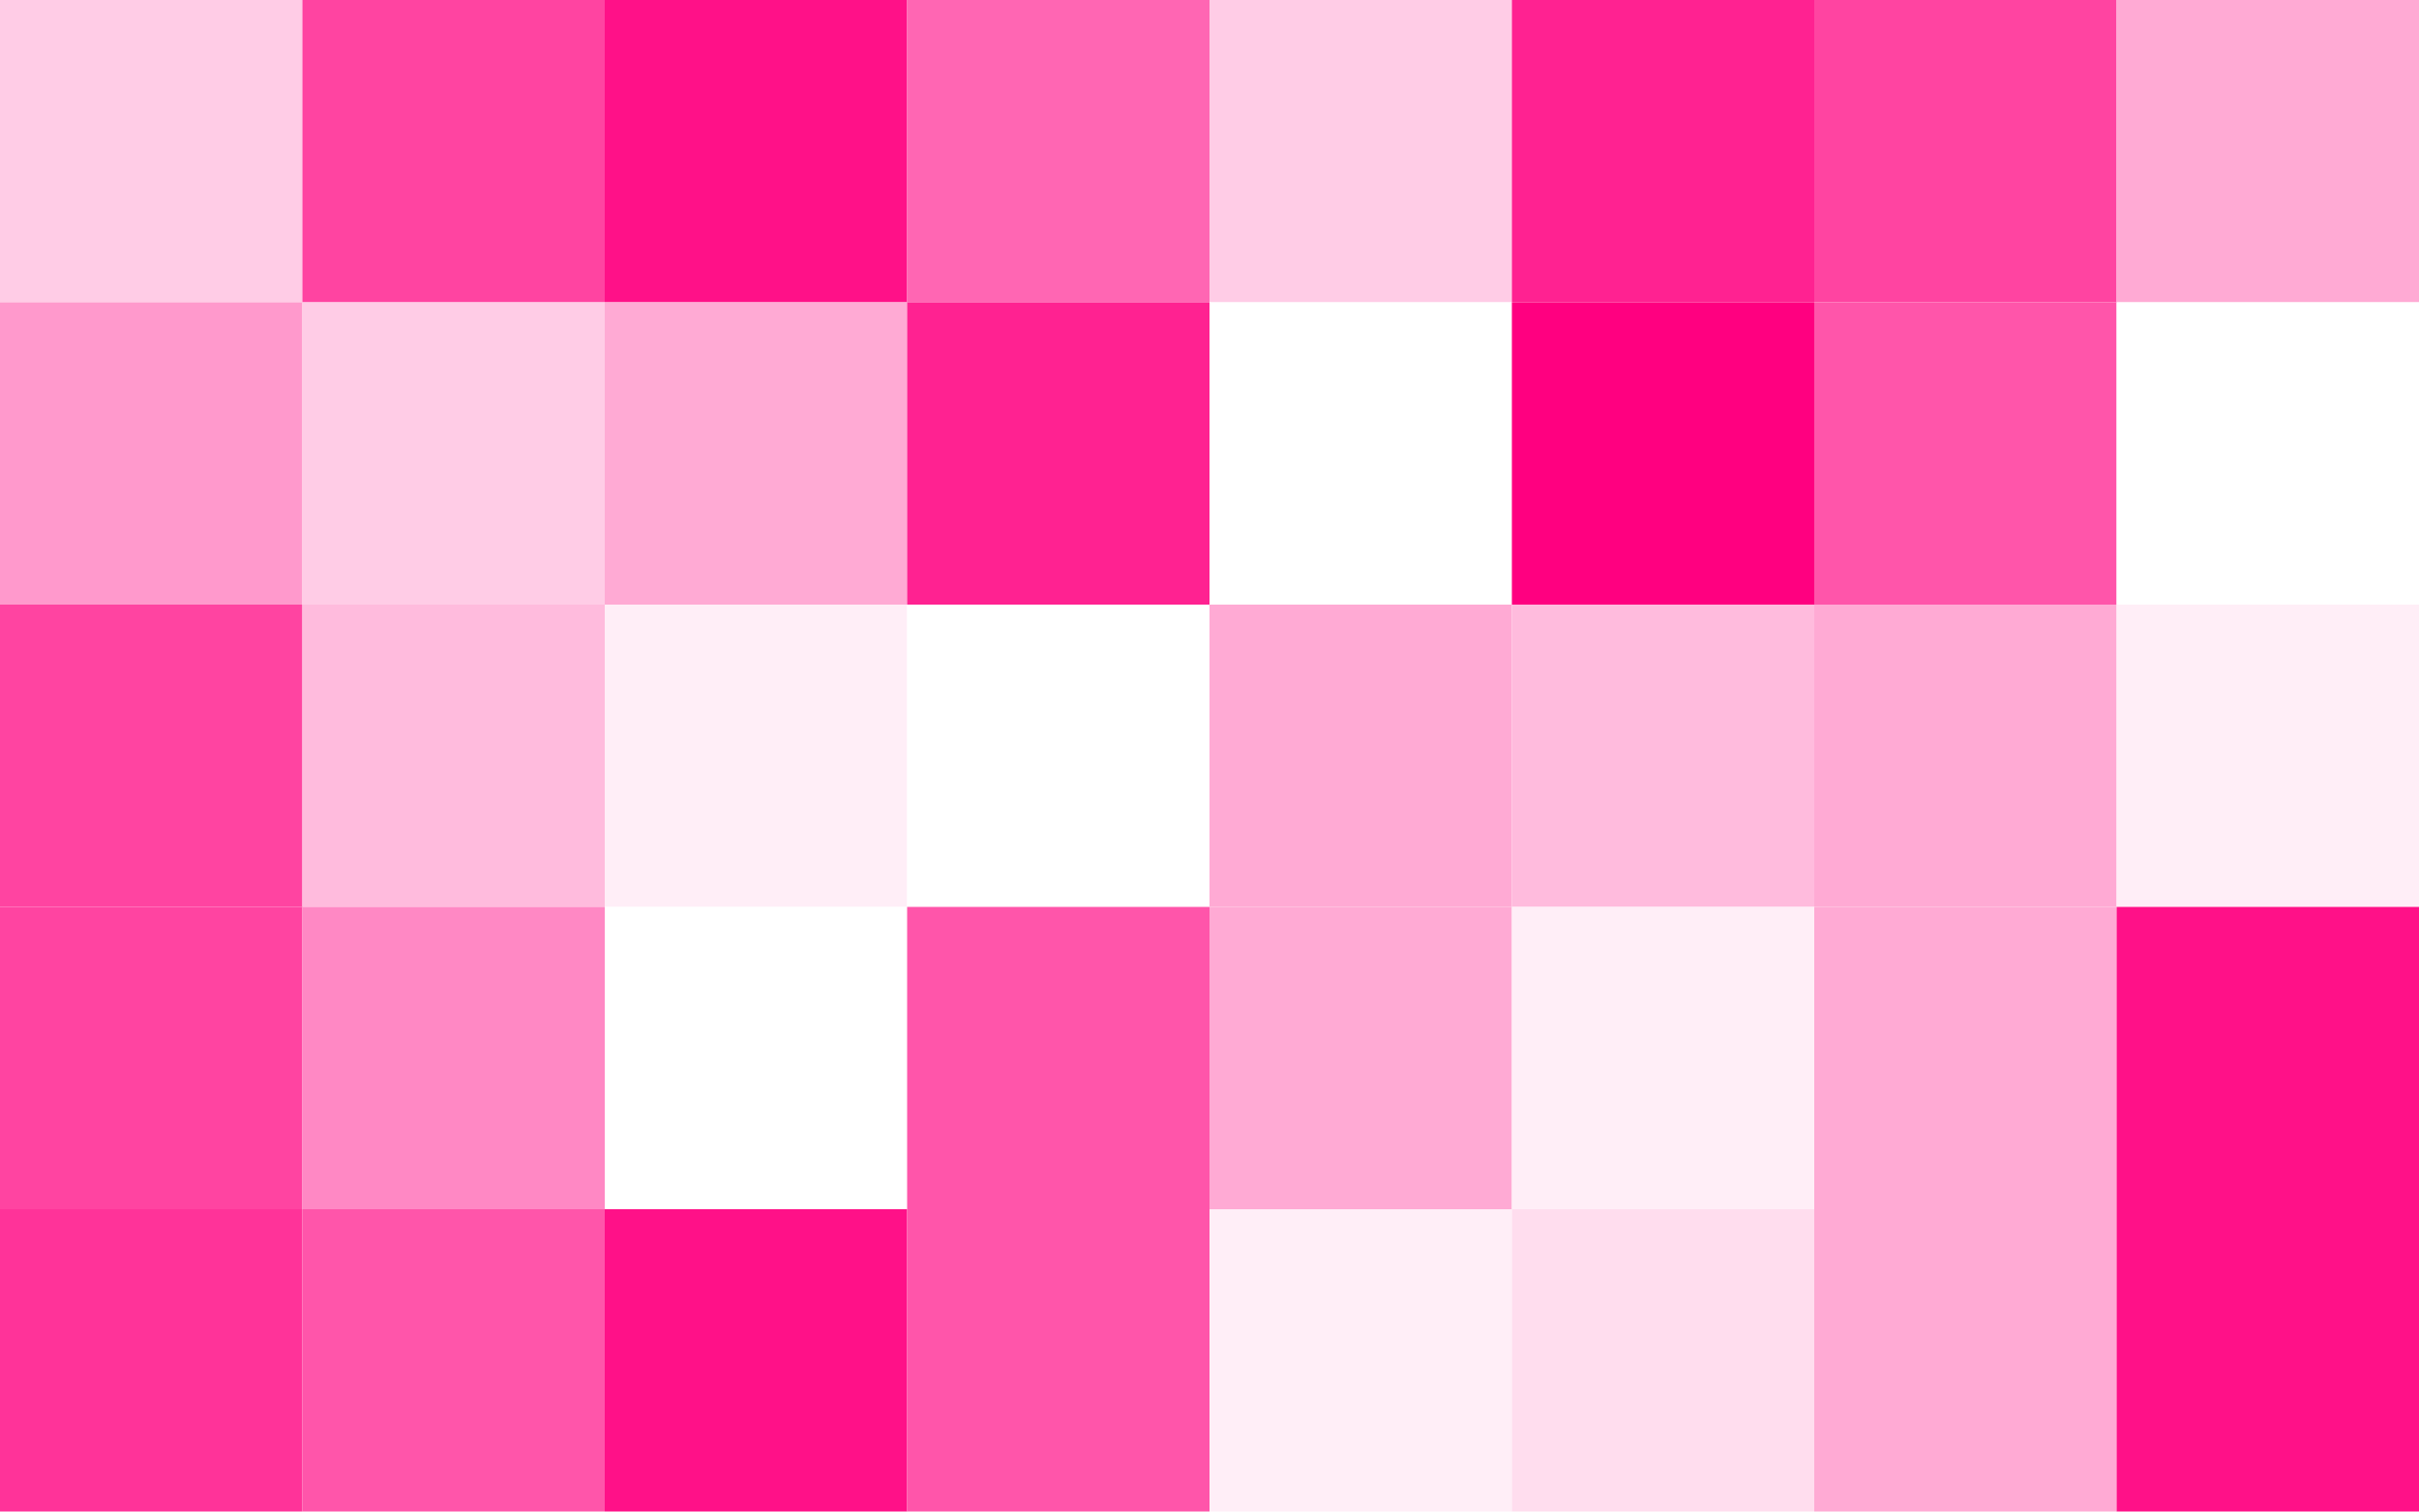
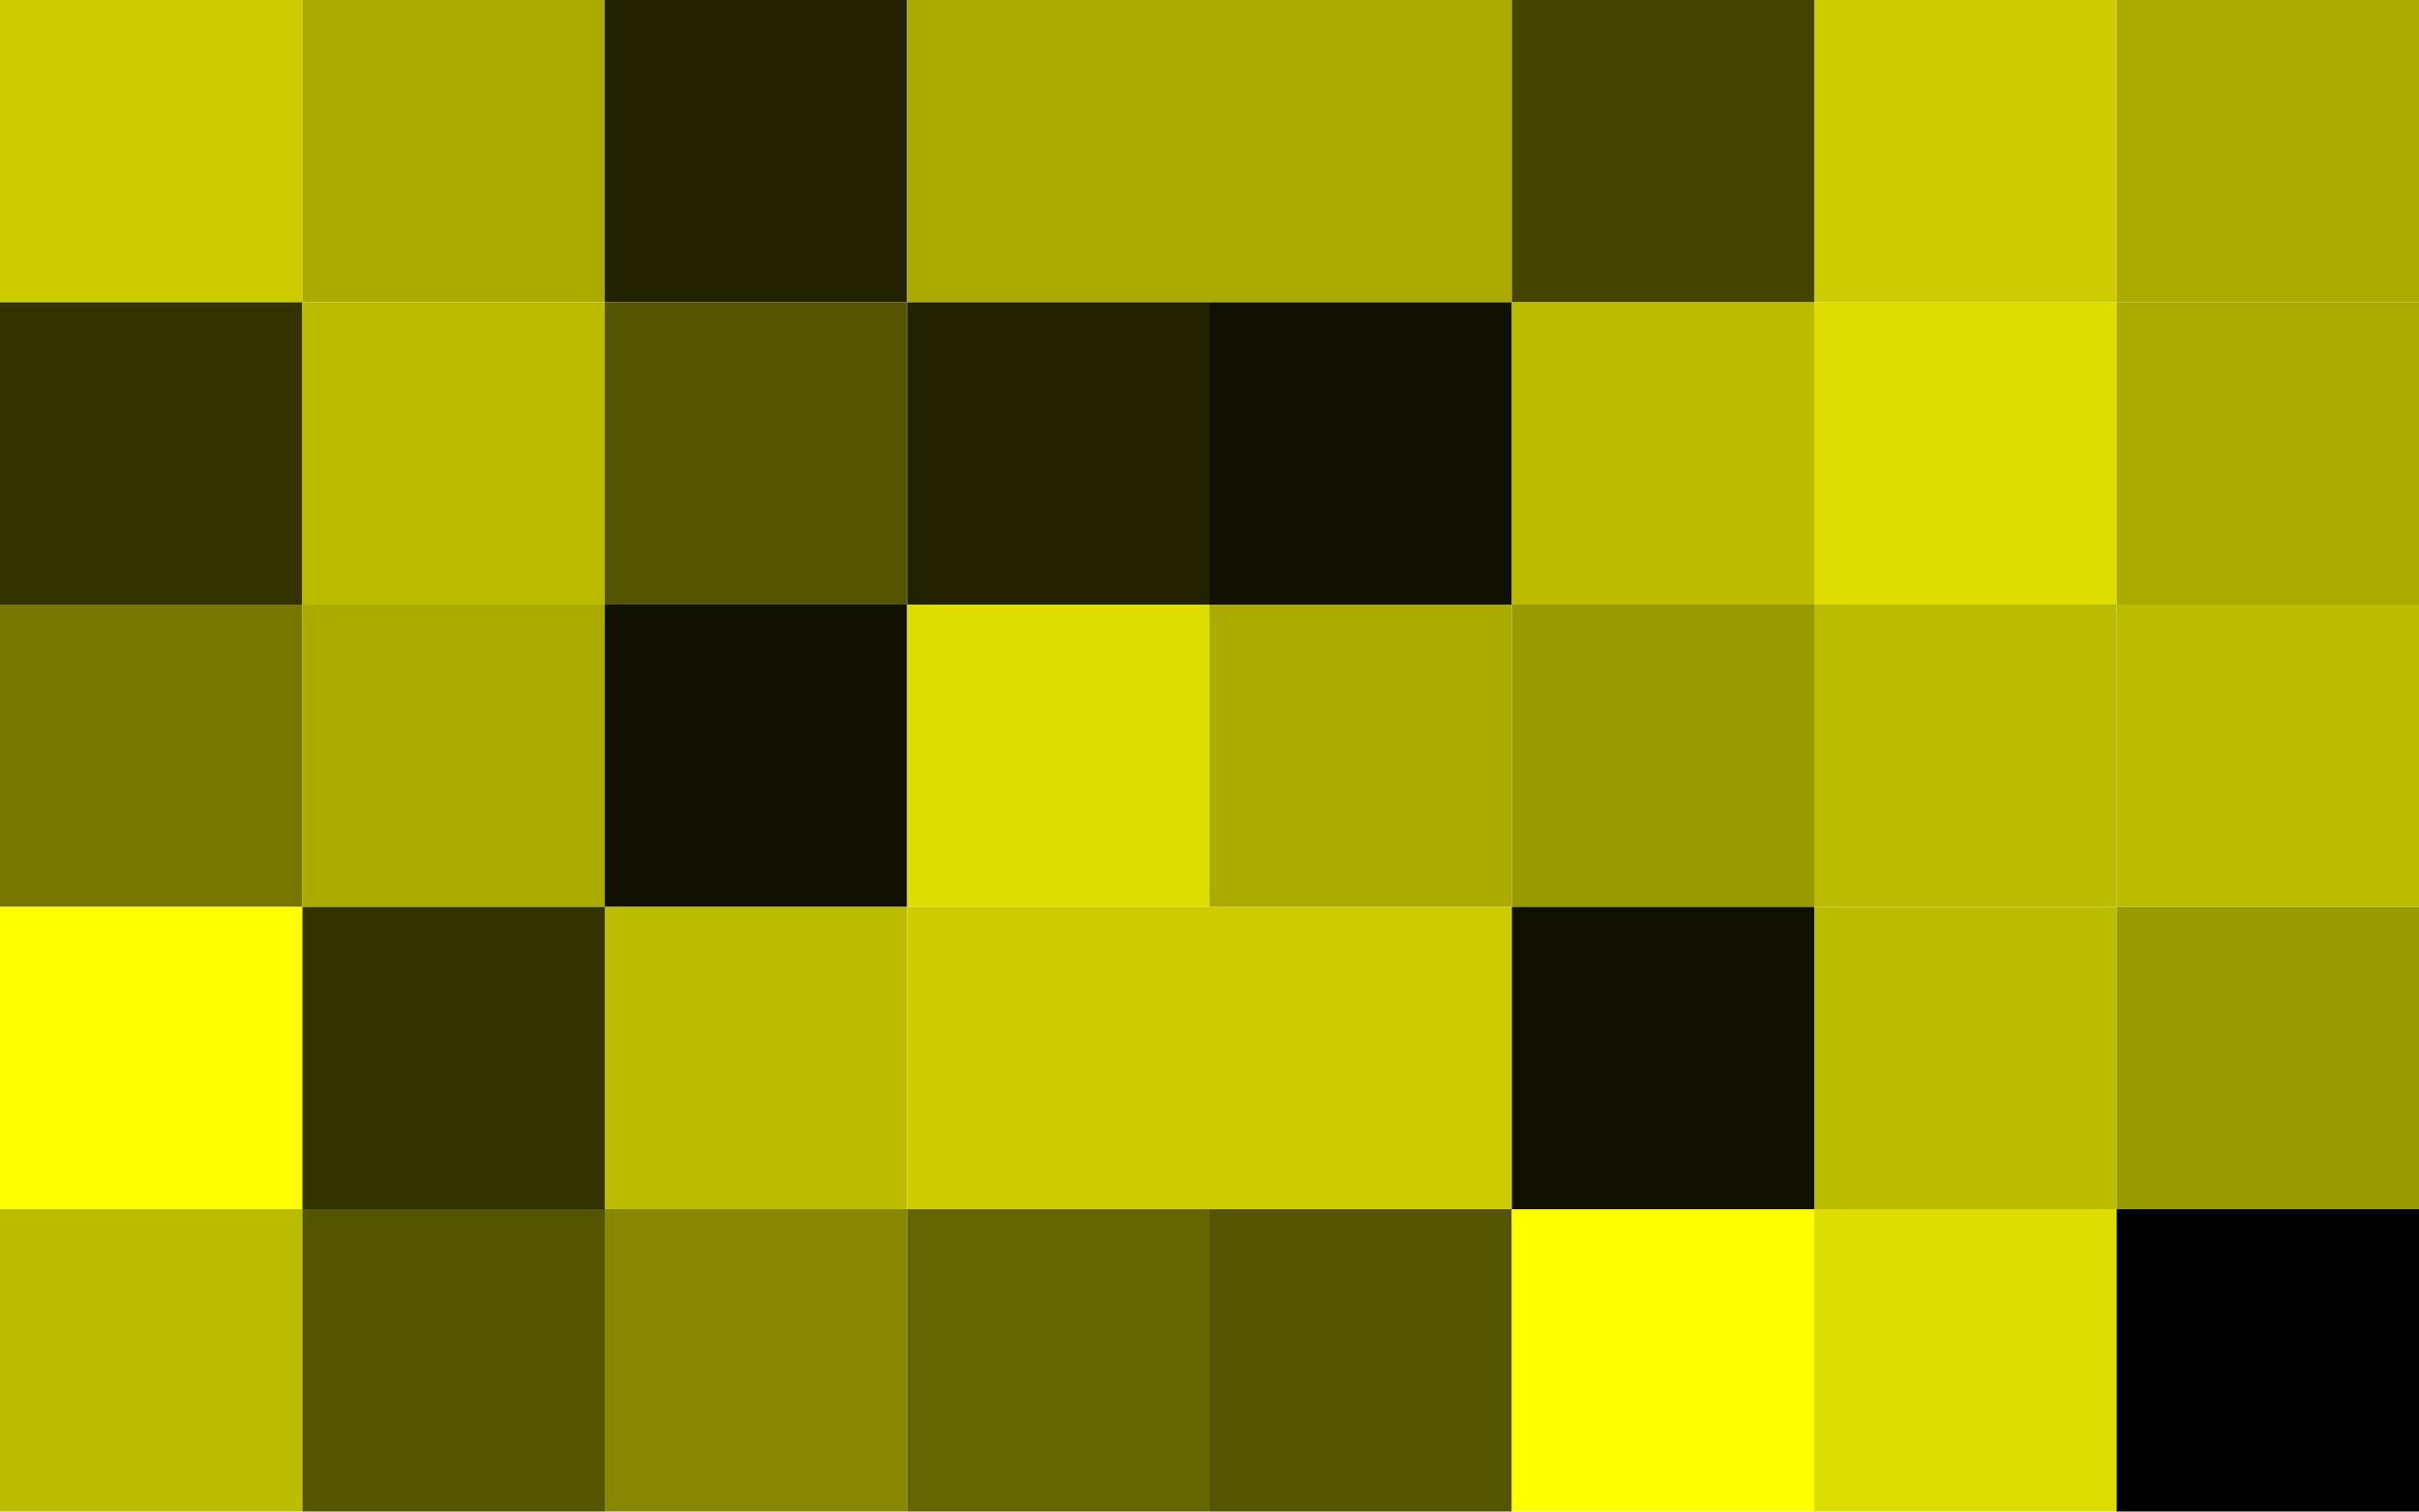
<svg xmlns="http://www.w3.org/2000/svg" width="256" height="160">
-   <rect x="0" y="0" width="32" height="32" fill="hsl(330.00,100.00%,90.00%)" />
-   <rect x="32" y="0" width="32" height="32" fill="hsl(330.00,100.00%,63.33%)" />
-   <rect x="64" y="0" width="32" height="32" fill="hsl(330.00,100.00%,53.33%)" />
-   <rect x="96" y="0" width="32" height="32" fill="hsl(330.00,100.00%,70.00%)" />
-   <rect x="128" y="0" width="32" height="32" fill="hsl(330.00,100.00%,90.00%)" />
-   <rect x="160" y="0" width="32" height="32" fill="hsl(330.00,100.00%,56.67%)" />
-   <rect x="192" y="0" width="32" height="32" fill="hsl(330.00,100.00%,63.33%)" />
-   <rect x="224" y="0" width="32" height="32" fill="hsl(330.00,100.00%,83.33%)" />
-   <rect x="0" y="32" width="32" height="32" fill="hsl(330.00,100.00%,80.00%)" />
-   <rect x="32" y="32" width="32" height="32" fill="hsl(330.00,100.00%,90.00%)" />
-   <rect x="64" y="32" width="32" height="32" fill="hsl(330.00,100.00%,83.33%)" />
-   <rect x="96" y="32" width="32" height="32" fill="hsl(330.00,100.00%,56.67%)" />
-   <rect x="128" y="32" width="32" height="32" fill="hsl(330.00,100.00%,100.00%)" />
-   <rect x="160" y="32" width="32" height="32" fill="hsl(330.00,100.00%,50.00%)" />
-   <rect x="192" y="32" width="32" height="32" fill="hsl(330.00,100.00%,66.67%)" />
-   <rect x="224" y="32" width="32" height="32" fill="hsl(330.00,100.00%,100.00%)" />
-   <rect x="0" y="64" width="32" height="32" fill="hsl(330.00,100.00%,63.33%)" />
-   <rect x="32" y="64" width="32" height="32" fill="hsl(330.00,100.00%,86.67%)" />
-   <rect x="64" y="64" width="32" height="32" fill="hsl(330.00,100.00%,96.67%)" />
-   <rect x="96" y="64" width="32" height="32" fill="hsl(330.00,100.00%,100.00%)" />
-   <rect x="128" y="64" width="32" height="32" fill="hsl(330.00,100.00%,83.33%)" />
-   <rect x="160" y="64" width="32" height="32" fill="hsl(330.00,100.00%,86.67%)" />
-   <rect x="192" y="64" width="32" height="32" fill="hsl(330.00,100.00%,83.33%)" />
-   <rect x="224" y="64" width="32" height="32" fill="hsl(330.00,100.00%,96.67%)" />
-   <rect x="0" y="96" width="32" height="32" fill="hsl(330.00,100.00%,63.33%)" />
-   <rect x="32" y="96" width="32" height="32" fill="hsl(330.00,100.00%,76.67%)" />
-   <rect x="64" y="96" width="32" height="32" fill="hsl(330.00,100.00%,100.00%)" />
-   <rect x="96" y="96" width="32" height="32" fill="hsl(330.00,100.00%,66.67%)" />
-   <rect x="128" y="96" width="32" height="32" fill="hsl(330.00,100.00%,83.33%)" />
-   <rect x="160" y="96" width="32" height="32" fill="hsl(330.00,100.00%,96.67%)" />
-   <rect x="192" y="96" width="32" height="32" fill="hsl(330.00,100.00%,83.33%)" />
-   <rect x="224" y="96" width="32" height="32" fill="hsl(330.00,100.00%,53.33%)" />
-   <rect x="0" y="128" width="32" height="32" fill="hsl(330.00,100.00%,60.00%)" />
-   <rect x="32" y="128" width="32" height="32" fill="hsl(330.00,100.00%,66.67%)" />
-   <rect x="64" y="128" width="32" height="32" fill="hsl(330.00,100.00%,53.33%)" />
-   <rect x="96" y="128" width="32" height="32" fill="hsl(330.00,100.00%,66.67%)" />
-   <rect x="128" y="128" width="32" height="32" fill="hsl(330.00,100.00%,96.67%)" />
-   <rect x="160" y="128" width="32" height="32" fill="hsl(330.00,100.00%,93.33%)" />
-   <rect x="192" y="128" width="32" height="32" fill="hsl(330.00,100.00%,83.33%)" />
-   <rect x="224" y="128" width="32" height="32" fill="hsl(330.00,100.00%,53.33%)" />
+   <rect x="0" y="0" width="32" height="32" fill="hsl(60.00,100.00%,40.00%)" />
+   <rect x="32" y="0" width="32" height="32" fill="hsl(60.00,100.00%,33.33%)" />
+   <rect x="64" y="0" width="32" height="32" fill="hsl(60.00,100.00%,6.67%)" />
+   <rect x="96" y="0" width="32" height="32" fill="hsl(60.00,100.00%,33.33%)" />
+   <rect x="128" y="0" width="32" height="32" fill="hsl(60.00,100.00%,33.33%)" />
+   <rect x="160" y="0" width="32" height="32" fill="hsl(60.00,100.00%,13.33%)" />
+   <rect x="192" y="0" width="32" height="32" fill="hsl(60.00,100.00%,40.00%)" />
+   <rect x="224" y="0" width="32" height="32" fill="hsl(60.00,100.00%,33.33%)" />
+   <rect x="0" y="32" width="32" height="32" fill="hsl(60.00,100.00%,10.00%)" />
+   <rect x="32" y="32" width="32" height="32" fill="hsl(60.00,100.00%,36.67%)" />
+   <rect x="64" y="32" width="32" height="32" fill="hsl(60.00,100.00%,16.67%)" />
+   <rect x="96" y="32" width="32" height="32" fill="hsl(60.00,100.00%,6.67%)" />
+   <rect x="128" y="32" width="32" height="32" fill="hsl(60.00,100.00%,3.33%)" />
+   <rect x="160" y="32" width="32" height="32" fill="hsl(60.00,100.00%,36.67%)" />
+   <rect x="192" y="32" width="32" height="32" fill="hsl(60.00,100.00%,43.33%)" />
+   <rect x="224" y="32" width="32" height="32" fill="hsl(60.00,100.00%,33.33%)" />
+   <rect x="0" y="64" width="32" height="32" fill="hsl(60.00,100.00%,23.33%)" />
+   <rect x="32" y="64" width="32" height="32" fill="hsl(60.00,100.00%,33.33%)" />
+   <rect x="64" y="64" width="32" height="32" fill="hsl(60.00,100.00%,3.33%)" />
+   <rect x="96" y="64" width="32" height="32" fill="hsl(60.00,100.00%,43.33%)" />
+   <rect x="128" y="64" width="32" height="32" fill="hsl(60.00,100.00%,33.33%)" />
+   <rect x="160" y="64" width="32" height="32" fill="hsl(60.00,100.00%,30.00%)" />
+   <rect x="192" y="64" width="32" height="32" fill="hsl(60.00,100.00%,36.67%)" />
+   <rect x="224" y="64" width="32" height="32" fill="hsl(60.00,100.00%,36.67%)" />
+   <rect x="0" y="96" width="32" height="32" fill="hsl(60.00,100.00%,50.00%)" />
+   <rect x="32" y="96" width="32" height="32" fill="hsl(60.00,100.00%,10.00%)" />
+   <rect x="64" y="96" width="32" height="32" fill="hsl(60.00,100.00%,36.67%)" />
+   <rect x="96" y="96" width="32" height="32" fill="hsl(60.00,100.00%,40.00%)" />
+   <rect x="128" y="96" width="32" height="32" fill="hsl(60.00,100.00%,40.00%)" />
+   <rect x="160" y="96" width="32" height="32" fill="hsl(60.00,100.00%,3.33%)" />
+   <rect x="192" y="96" width="32" height="32" fill="hsl(60.00,100.00%,36.67%)" />
+   <rect x="224" y="96" width="32" height="32" fill="hsl(60.00,100.00%,30.00%)" />
+   <rect x="0" y="128" width="32" height="32" fill="hsl(60.00,100.00%,36.67%)" />
+   <rect x="32" y="128" width="32" height="32" fill="hsl(60.00,100.00%,16.67%)" />
+   <rect x="64" y="128" width="32" height="32" fill="hsl(60.00,100.00%,26.67%)" />
+   <rect x="96" y="128" width="32" height="32" fill="hsl(60.00,100.00%,20.00%)" />
+   <rect x="128" y="128" width="32" height="32" fill="hsl(60.00,100.00%,16.67%)" />
+   <rect x="160" y="128" width="32" height="32" fill="hsl(60.00,100.00%,50.00%)" />
+   <rect x="192" y="128" width="32" height="32" fill="hsl(60.00,100.00%,43.33%)" />
+   <rect x="224" y="128" width="32" height="32" fill="hsl(60.00,100.00%,0.00%)" />
</svg>
